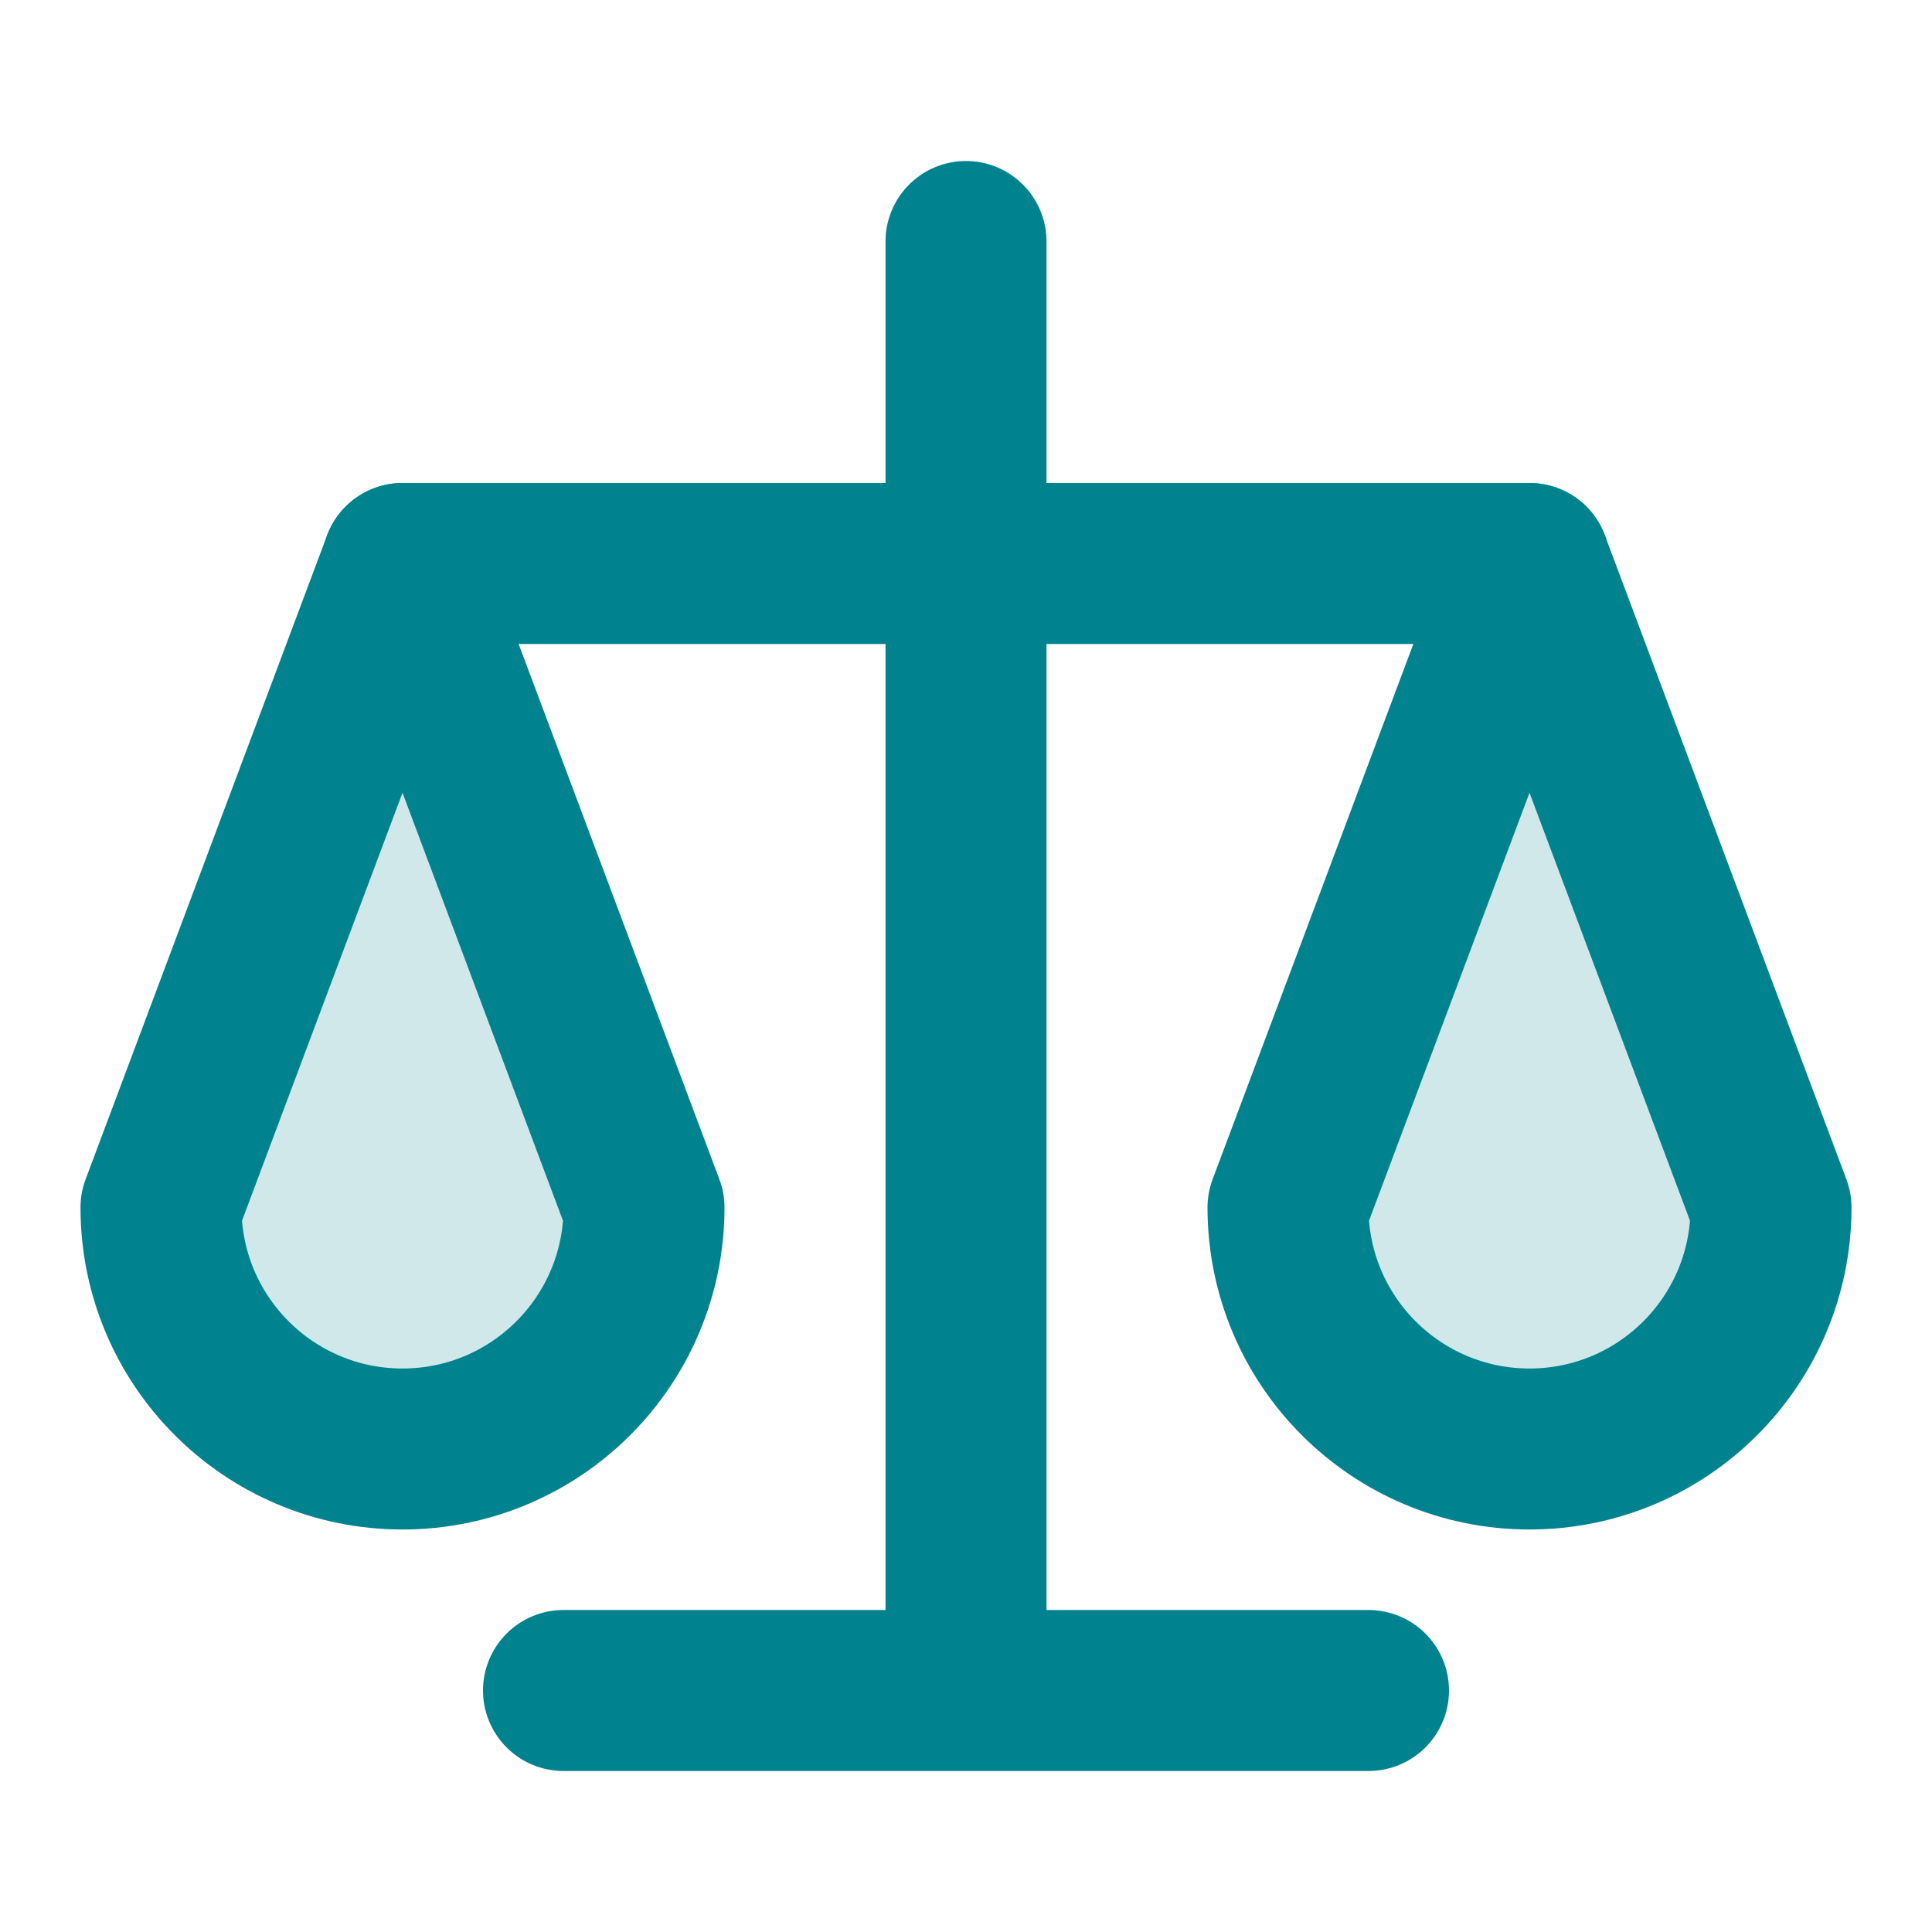
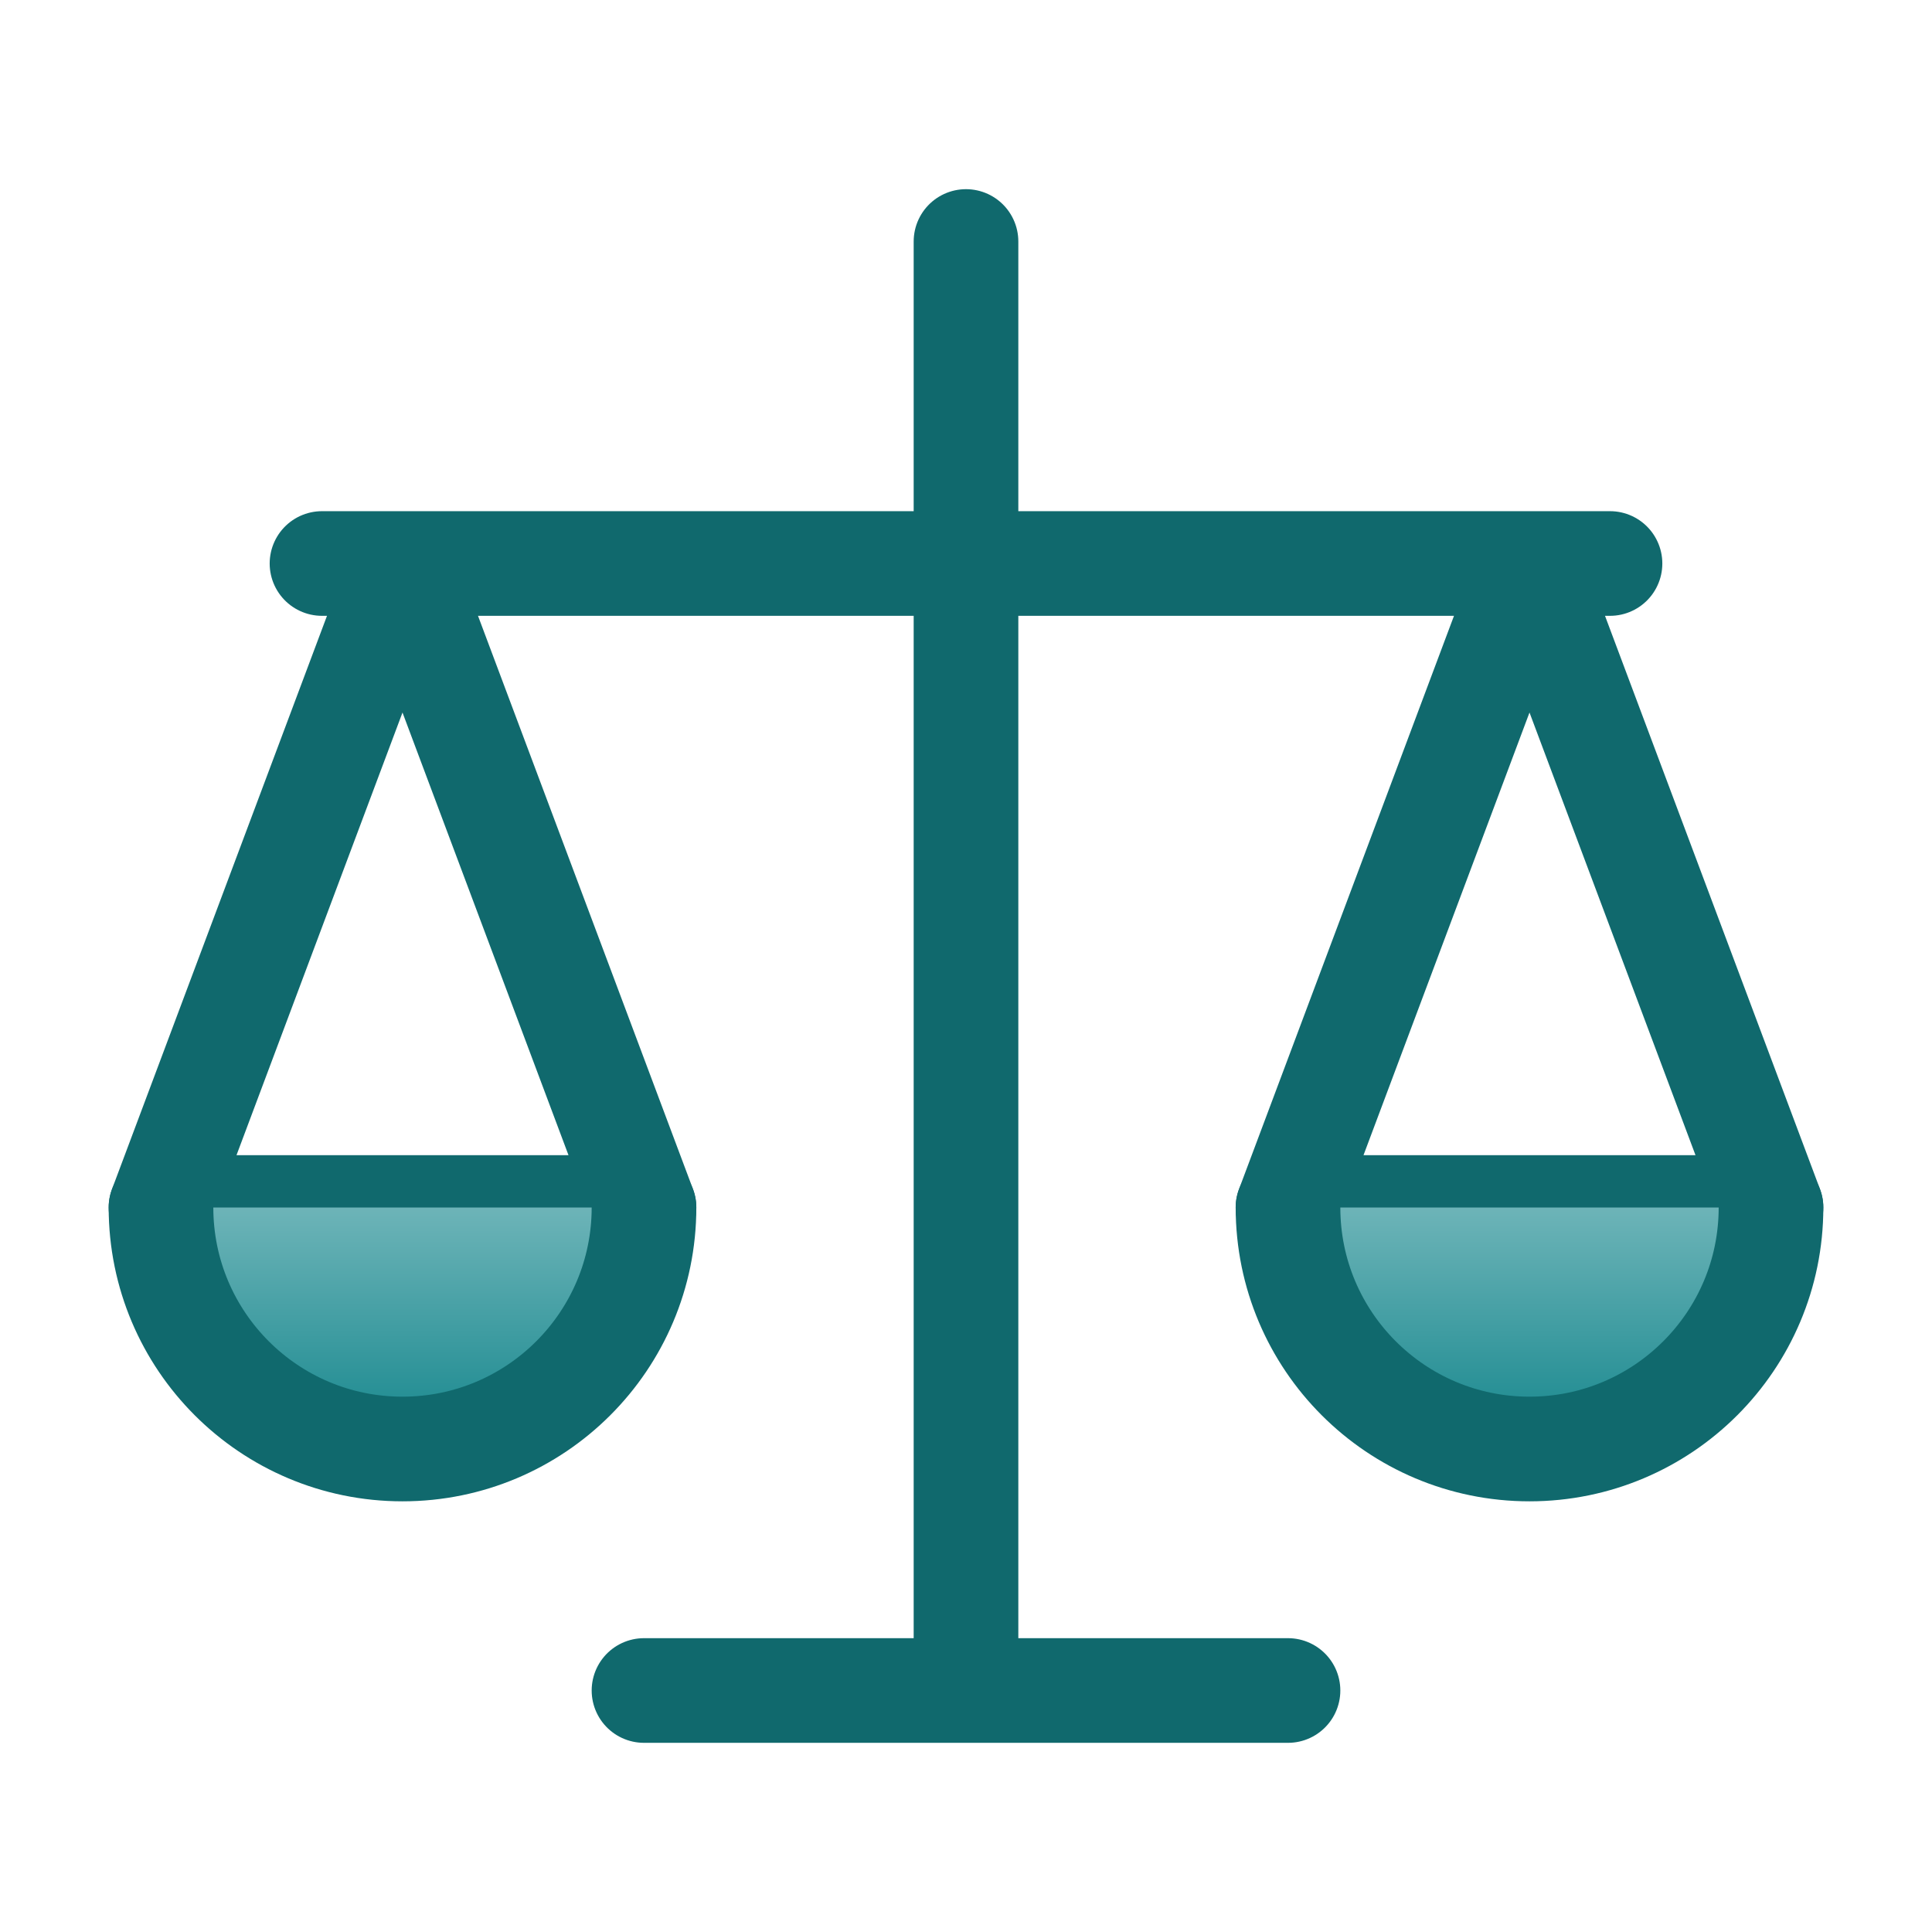
- <svg xmlns="http://www.w3.org/2000/svg" viewBox="0 0 24 24" fill="none" stroke="#00838F" stroke-width="2" stroke-linecap="round" stroke-linejoin="round">
-   <path d="M12 3v18M7 21h10M5 7h14" />
-   <path fill="#00838F" fill-opacity="0.18" stroke="none" d="M2 15l3-8 3 8a3 3 0 0 1-6 0zM16 15l3-8 3 8a3 3 0 0 1-6 0z" />
-   <path d="M2 15l3-8 3 8a3 3 0 0 1-6 0zM16 15l3-8 3 8a3 3 0 0 1-6 0z" />
+ <svg xmlns="http://www.w3.org/2000/svg" viewBox="0 0 24 24" fill="none" stroke="#10696d" stroke-width="1.3" stroke-linecap="round" stroke-linejoin="round">
+   <defs>
+     <linearGradient id="tone" x1="0" y1="0" x2="0" y2="1">
+       <stop stop-color="#6db4b8" />
+       <stop offset="1" stop-color="#14868C" />
+     </linearGradient>
+   </defs>
+   <path d="M12 3v18M8 21h8M4 7h16M5 7l-3 8h6zM19 7l-3 8h6z" />
+   <path fill="url(#tone)" stroke="none" d="M2 15h6a3 3 0 0 1-6 0M16 15h6a3 3 0 0 1-6 0" />
+   <path d="M2 15a3 3 0 0 0 6 0M16 15a3 3 0 0 0 6 0" />
</svg>
